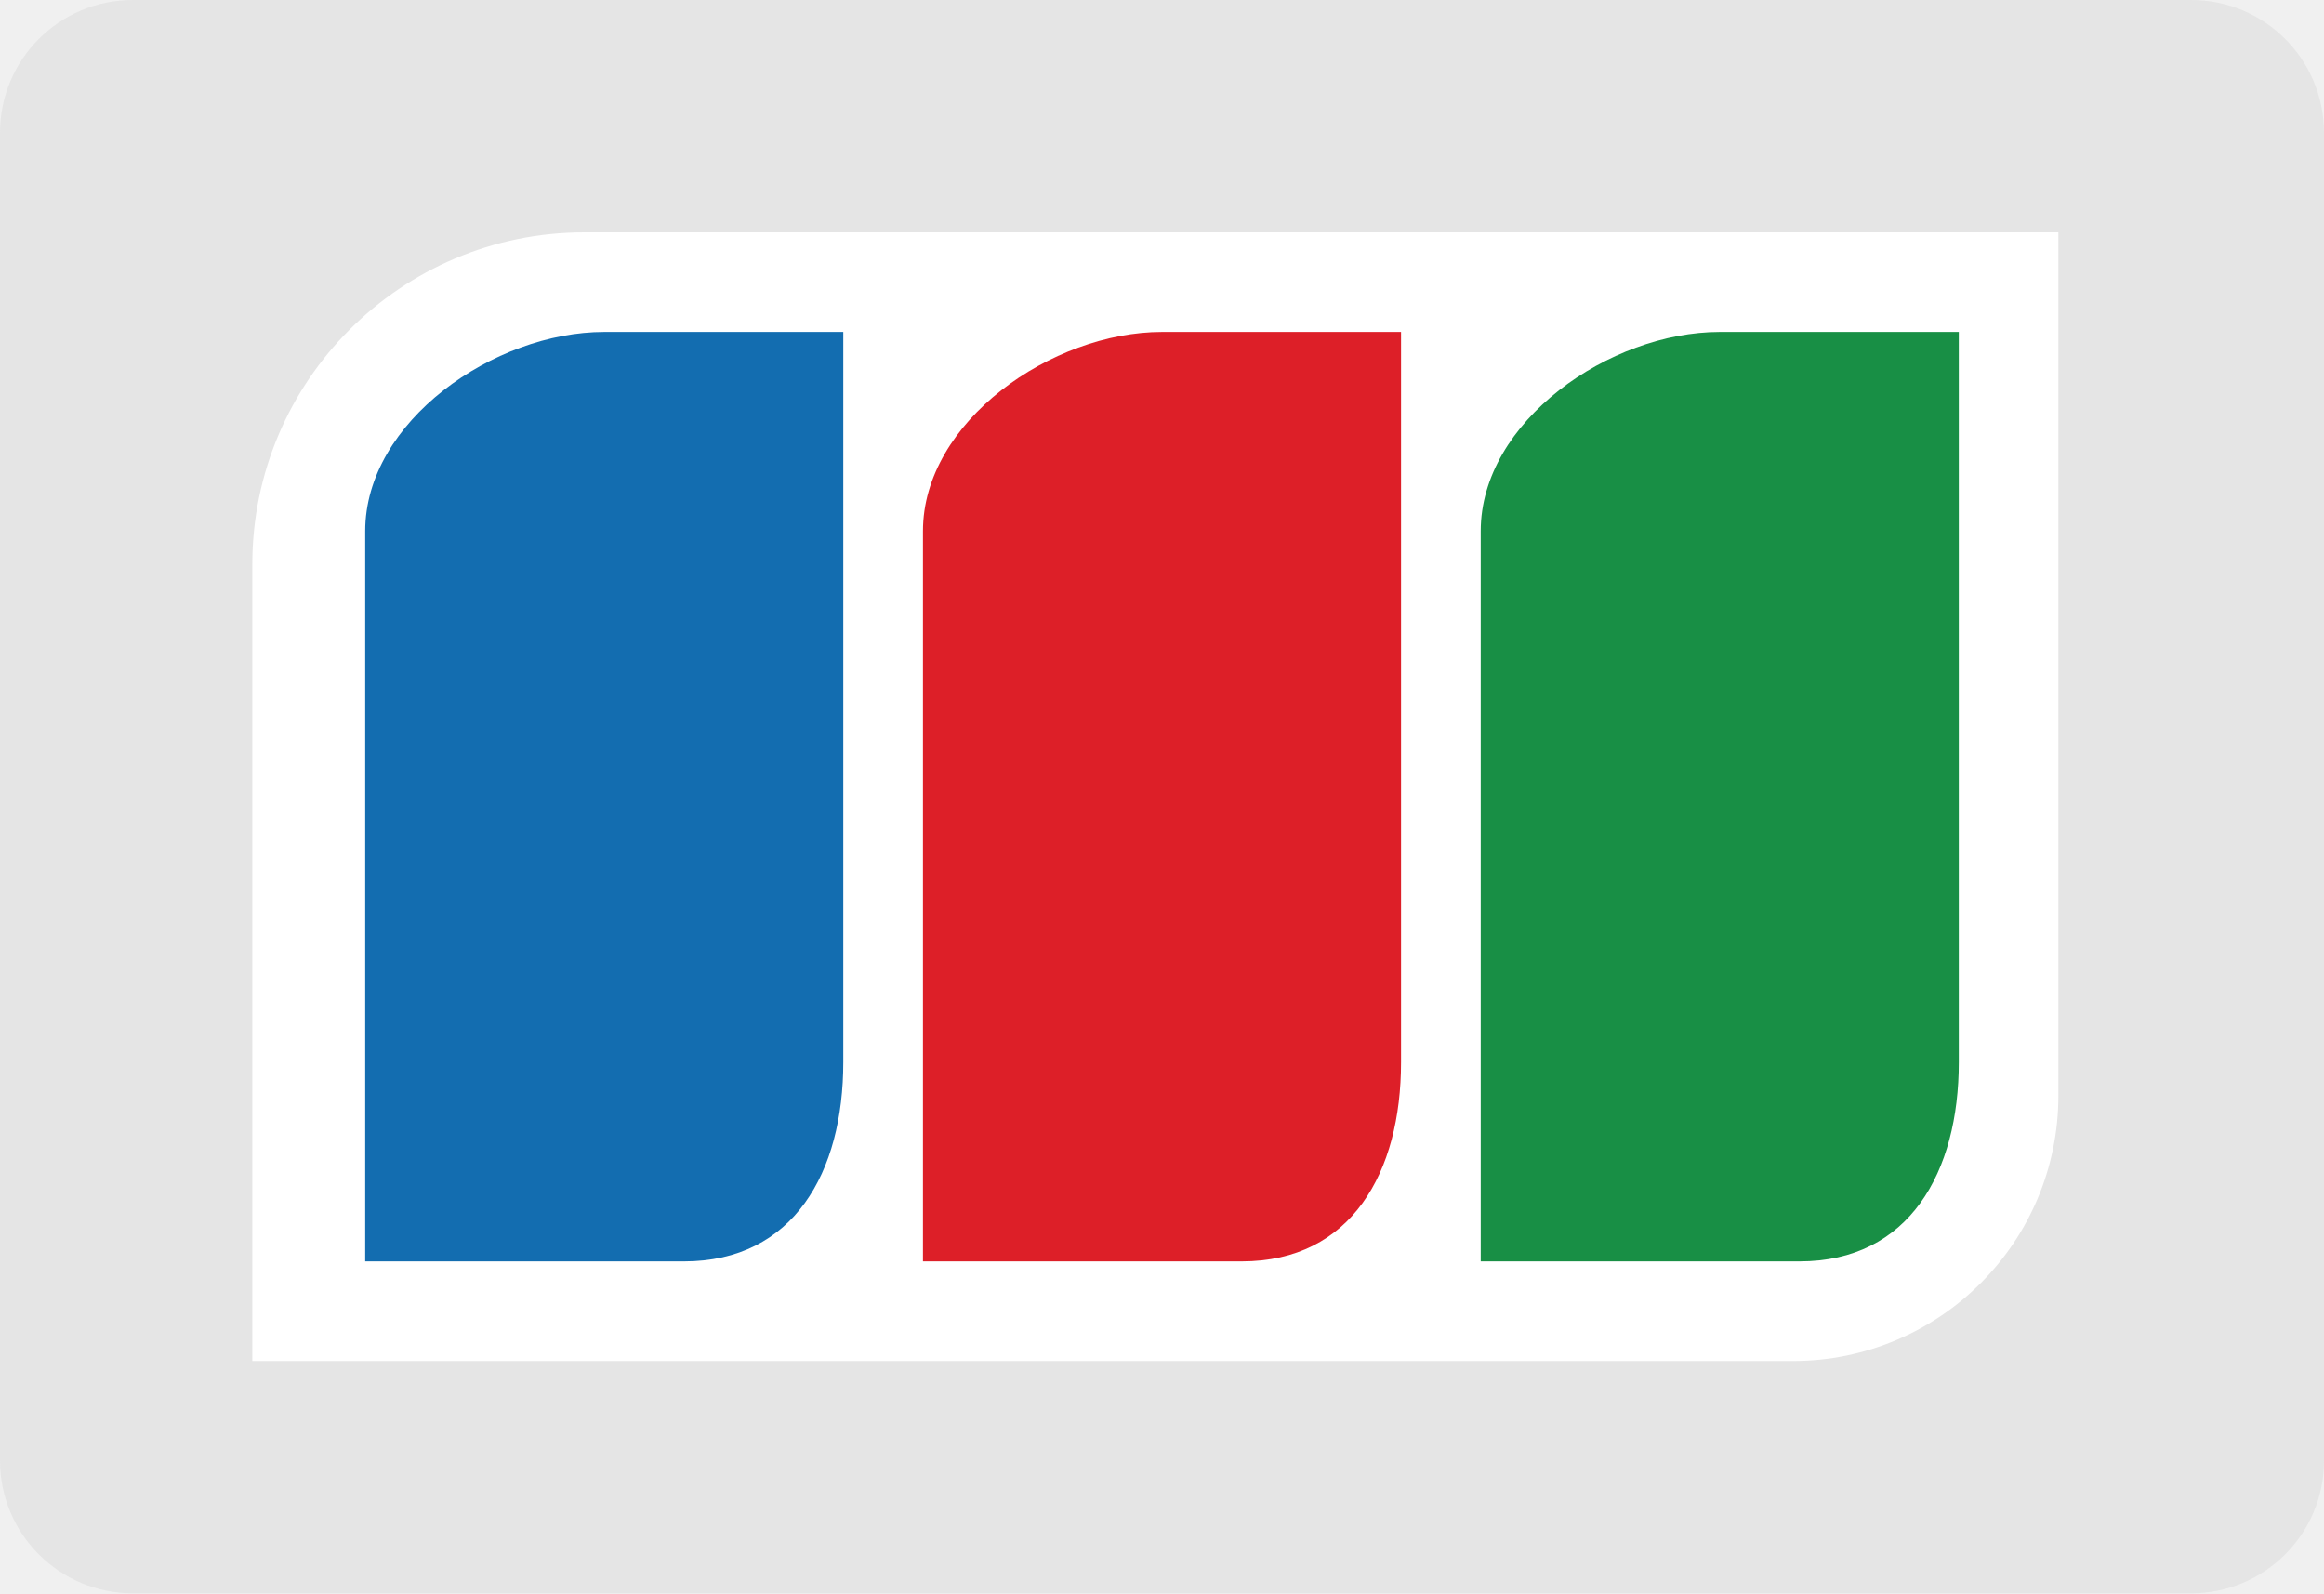
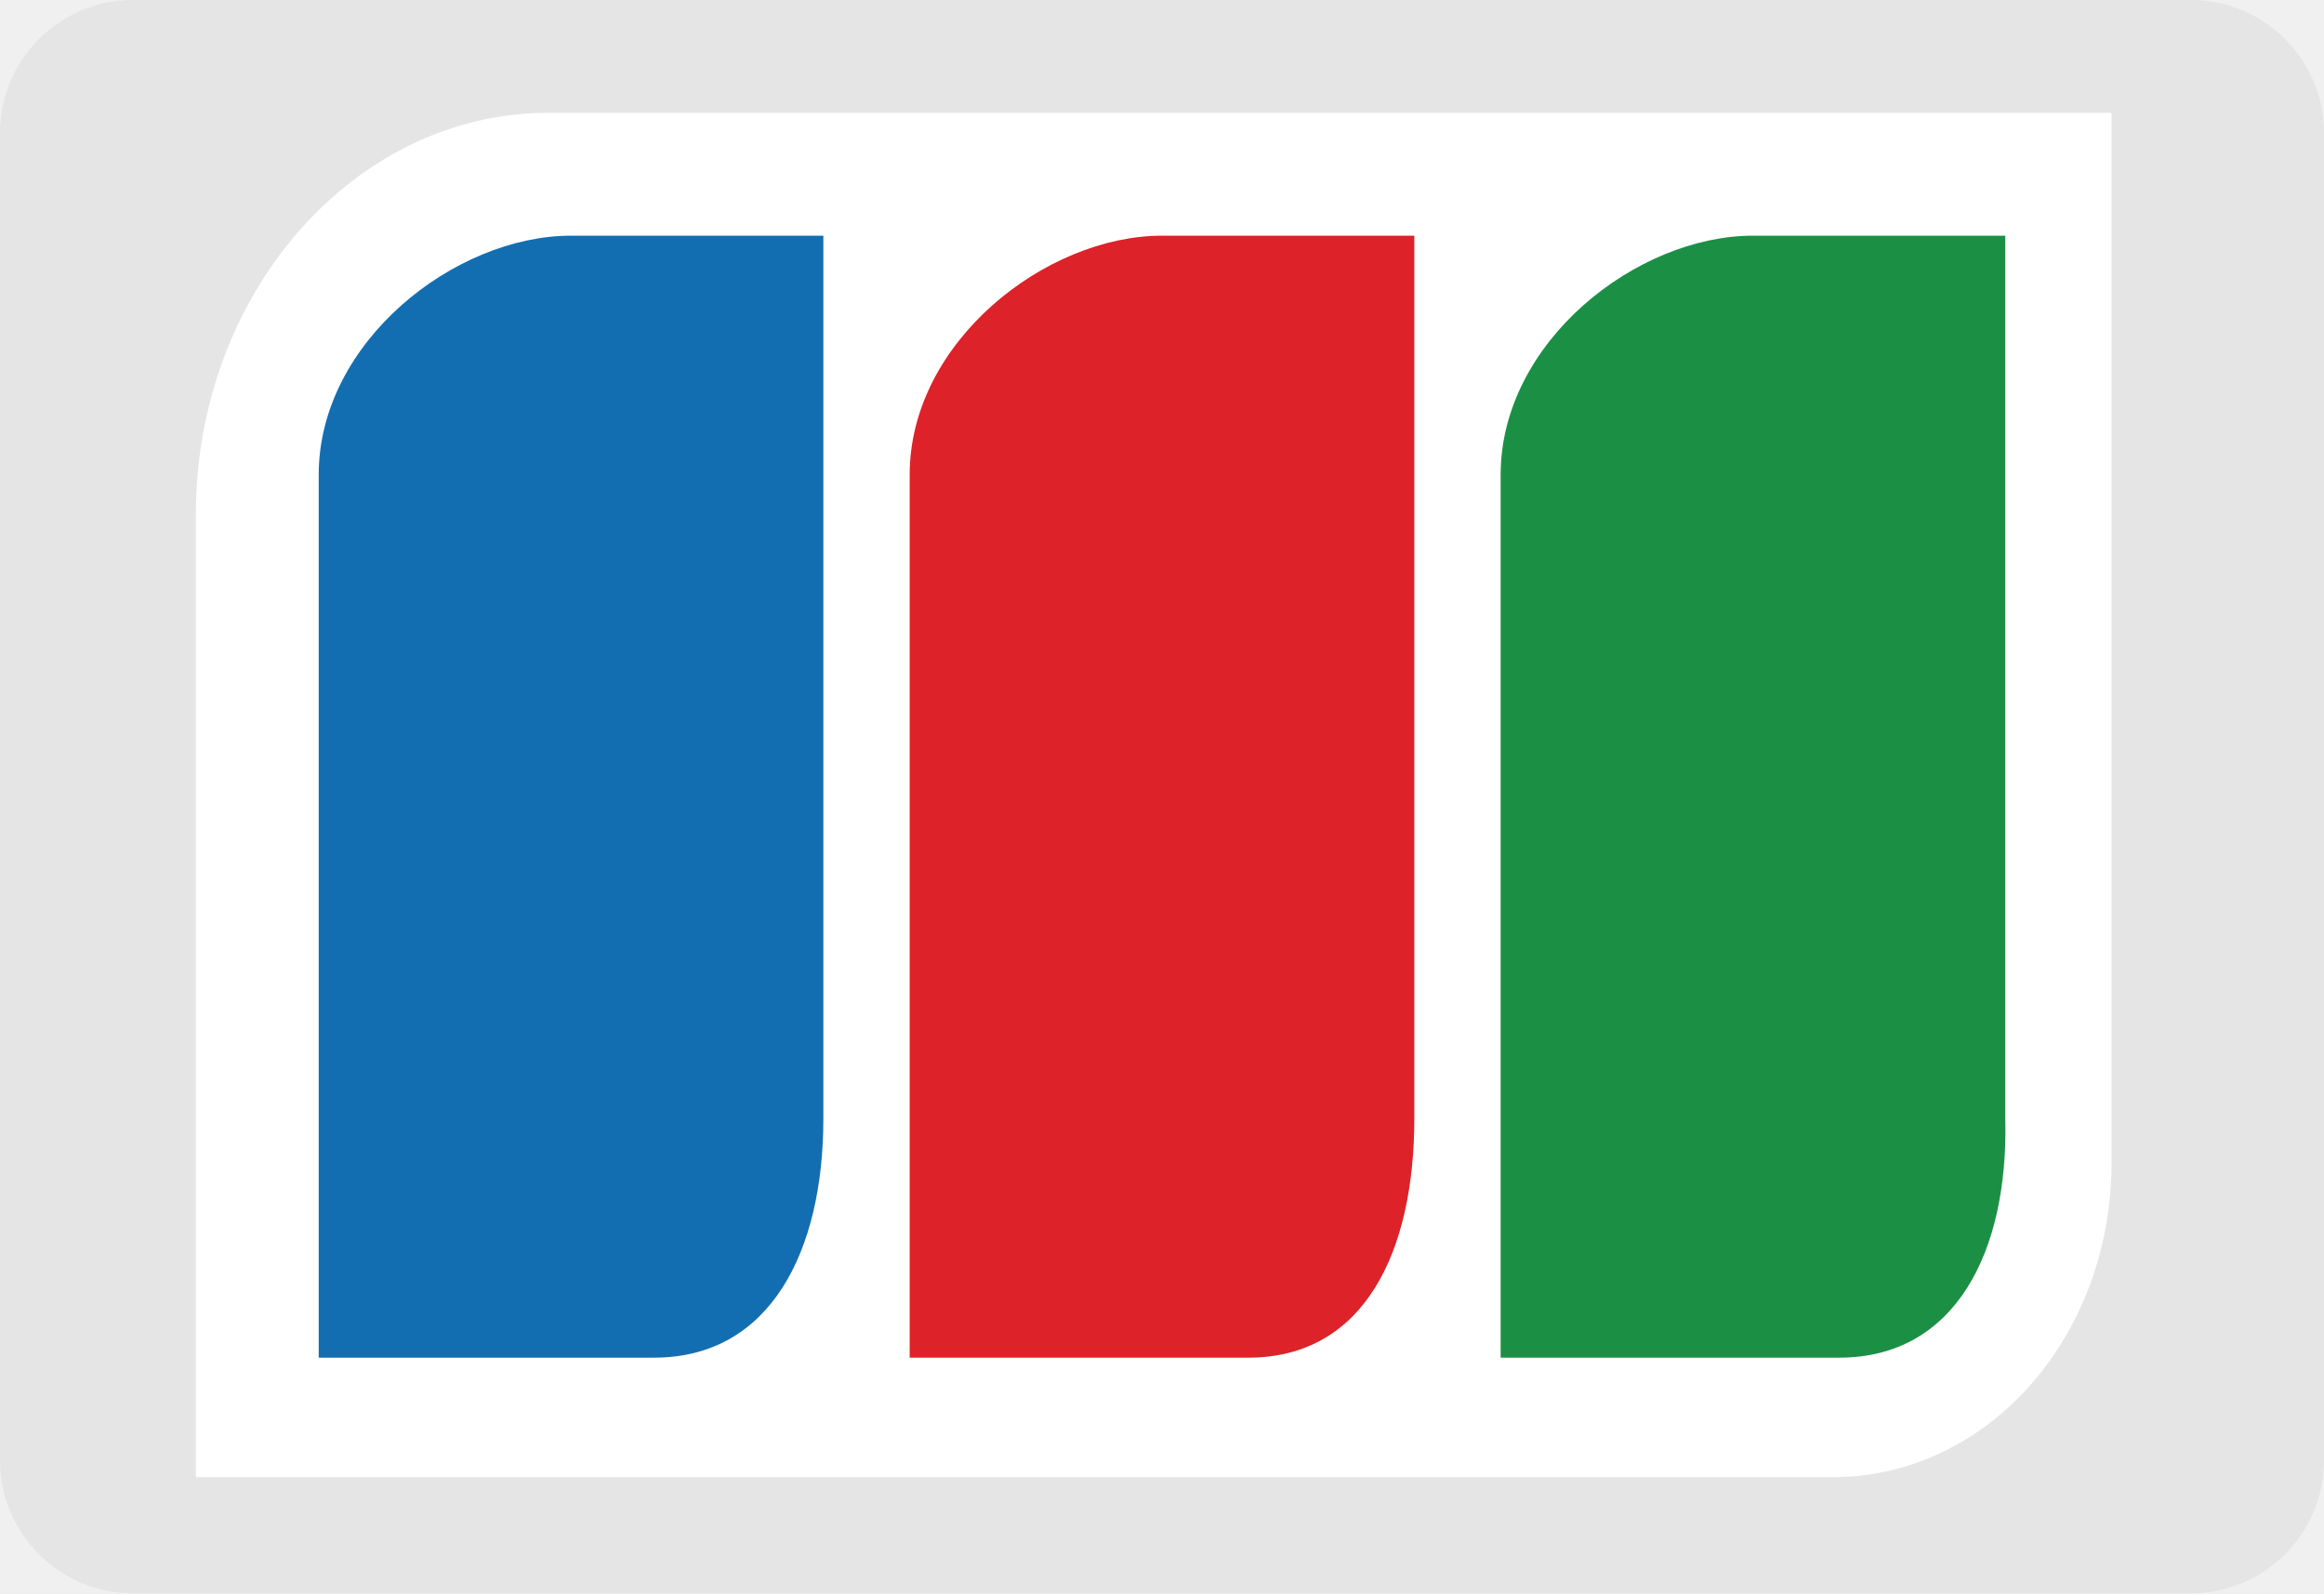
<svg xmlns="http://www.w3.org/2000/svg" viewBox="0 0 70 48">
-   <path fill="#E5E5E5" d="M66 48H4c-2.21 0-4-1.79-4-4V4c0-2.21 1.79-4 4-4h62c2.21 0 4 1.79 4 4v40c0 2.21-1.79 4-4 4z" />
-   <path fill="#FFF" d="M54 41H7.6V17c0-5.52 4.48-10 10-10H62v26c0 4.42-3.58 8-8 8z" />
-   <path fill="#136DB0" d="M20.6 38H11V16c0-3.31 3.89-6 7.2-6h7.2v22c0 3.31-1.49 6-4.8 6z" />
-   <path fill="#DD1F28" d="M37.4 38h-9.6V16c0-3.31 3.89-6 7.2-6h7.2v22c0 3.31-1.49 6-4.8 6z" />
-   <path fill="#188F45" d="M54.2 38h-9.6V16c0-3.31 3.89-6 7.2-6H59v22c0 3.31-1.49 6-4.8 6z" />
+   <path d="M66 48H4c-2.2 0-4-1.8-4-4V4c0-2.2 1.8-4 4-4h62c2.2 0 4 1.8 4 4v40c0 2.2-1.8 4-4 4z" fill="#E5E5E5" />
+   <path d="M55.2 44.5H5.9v-29c0-6.7 4.8-12.1 10.6-12.1h47.1v31.4c.1 5.4-3.7 9.7-8.4 9.7z" fill="#FFF" />
+   <path d="M19.7 40.9H9.6V14.3c0-4 4.1-7.2 7.6-7.2h7.6v26.6c0 4-1.6 7.2-5.1 7.2z" fill="#136EB1" />
+   <path d="M37.6 40.9H27.4V14.3c0-4 4.1-7.2 7.6-7.2h7.6v26.6c0 4-1.5 7.2-5 7.2z" fill="#DD2229" />
+   <path d="M55.4 40.9H45.2V14.3c0-4 4.1-7.2 7.6-7.2h7.6v26.6c.1 4-1.5 7.2-5 7.2z" fill="#1B9045" />
</svg>
